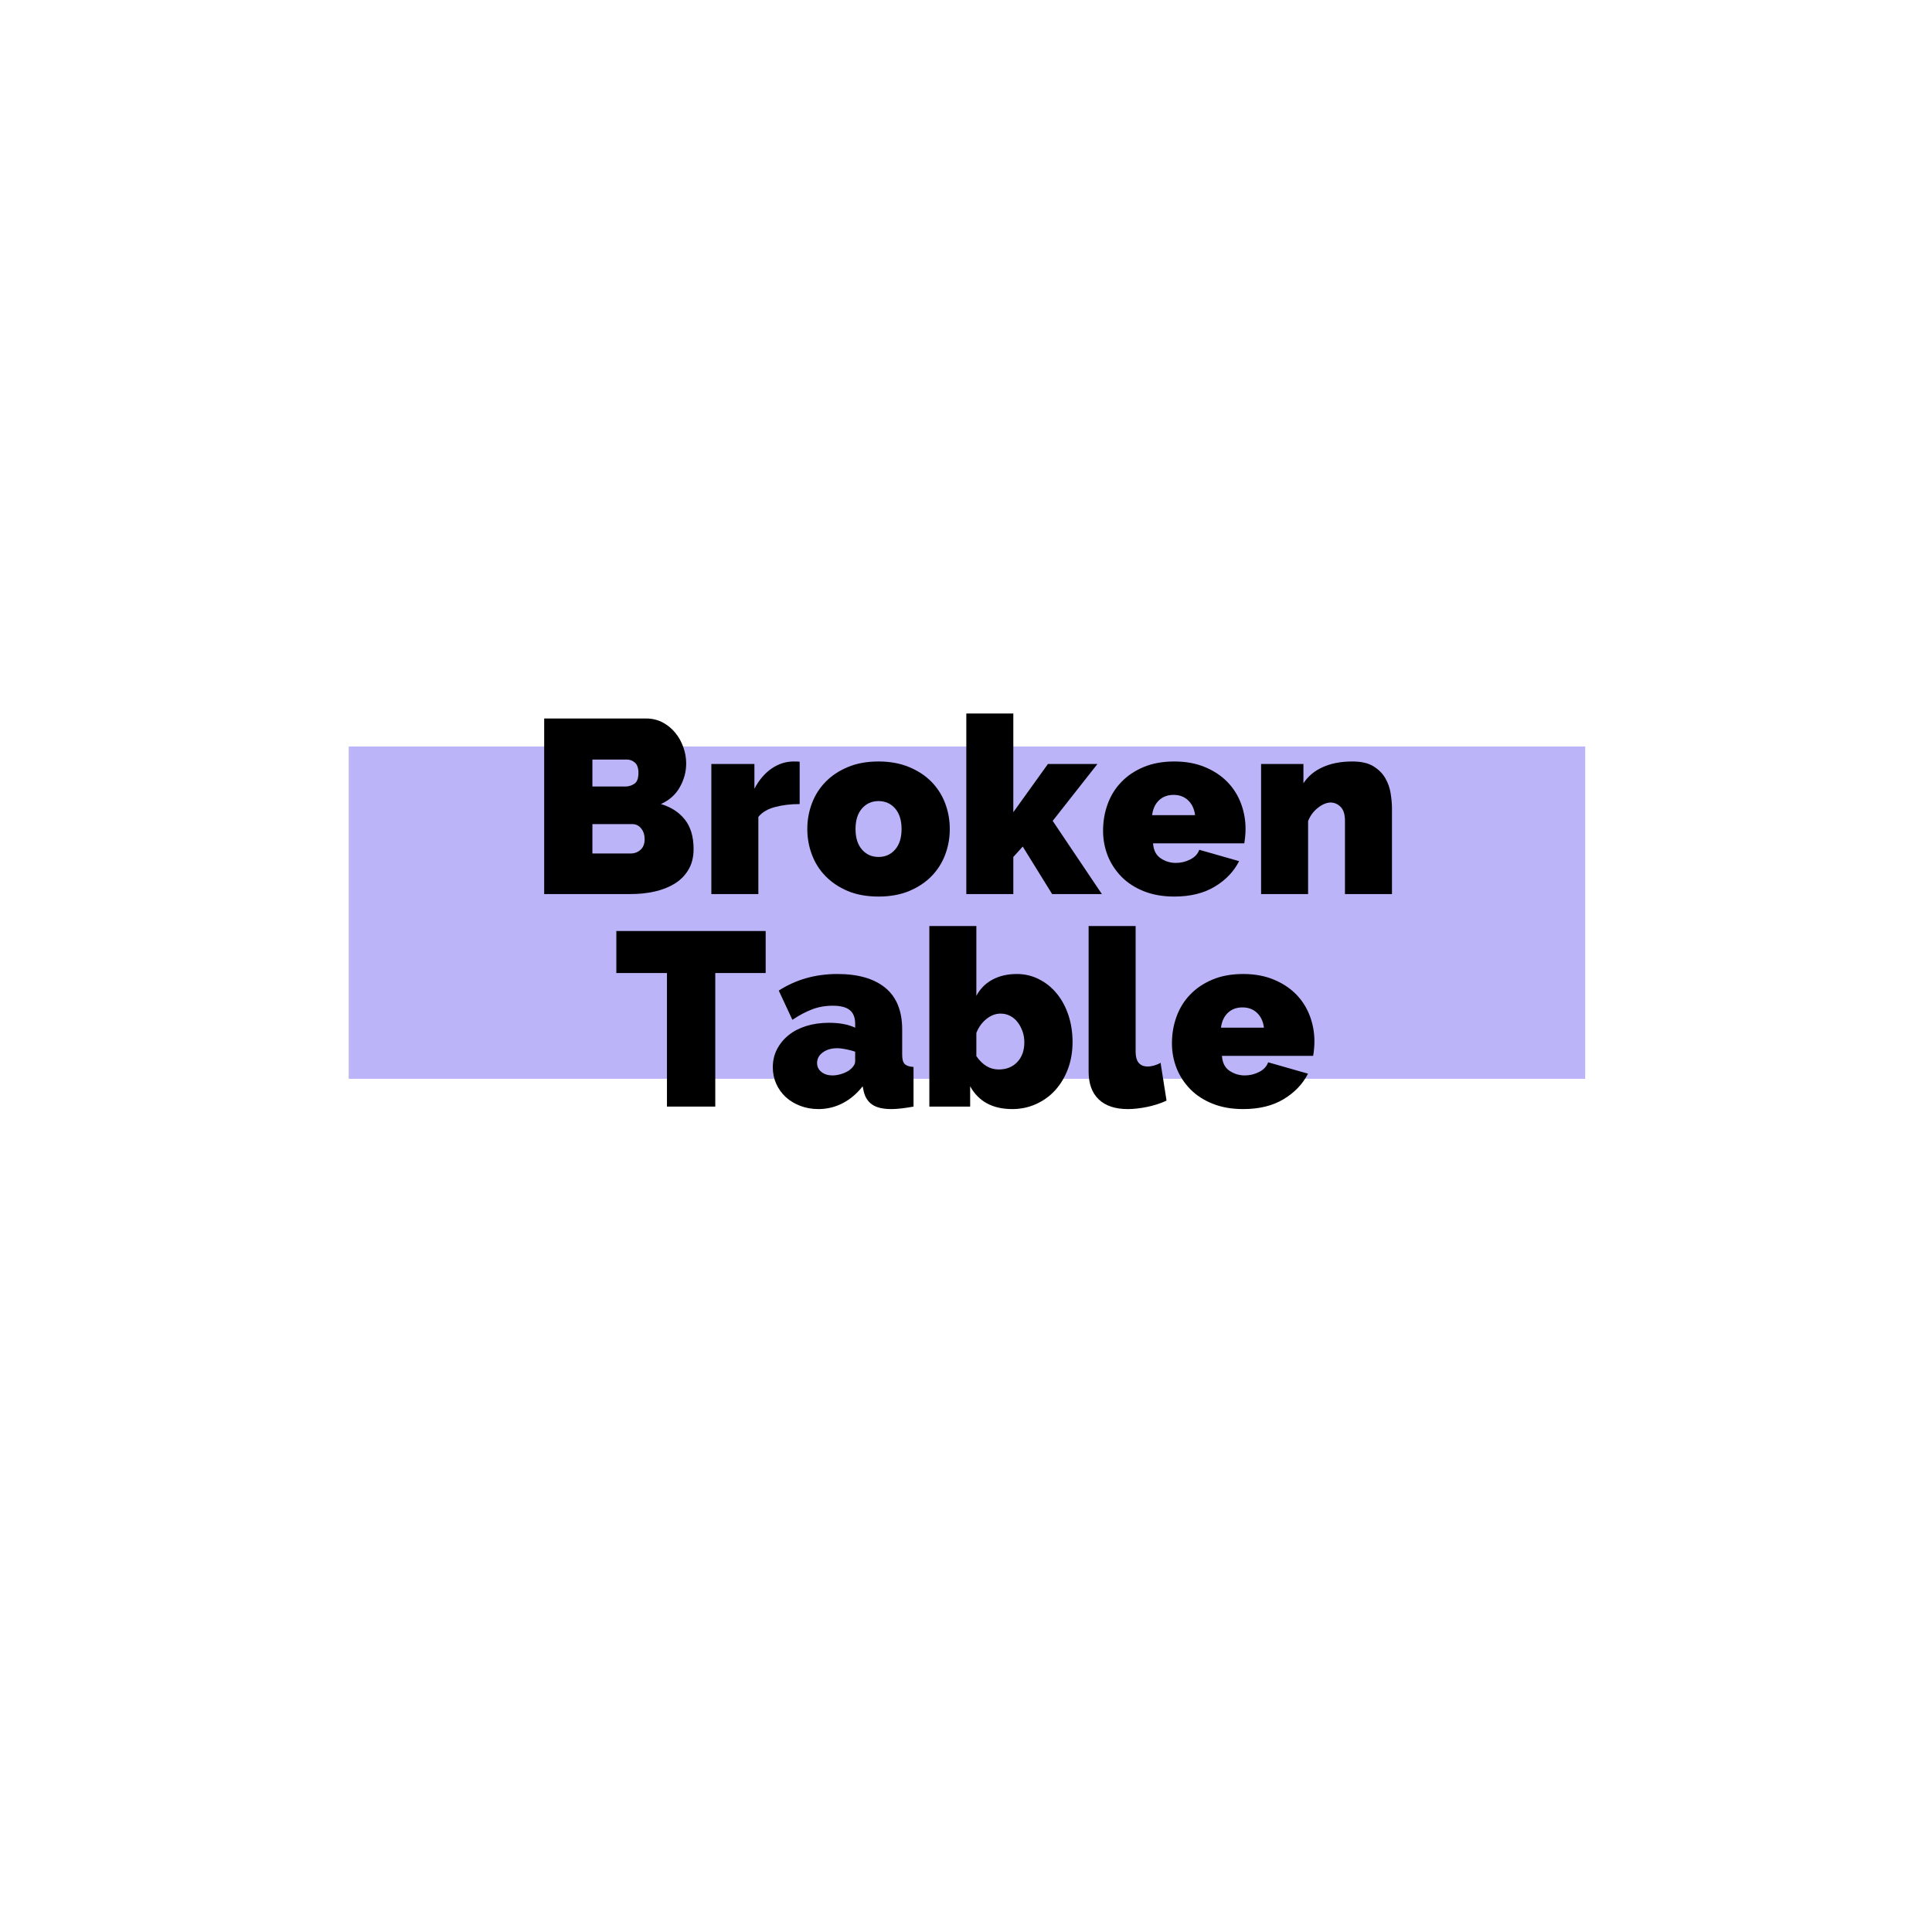
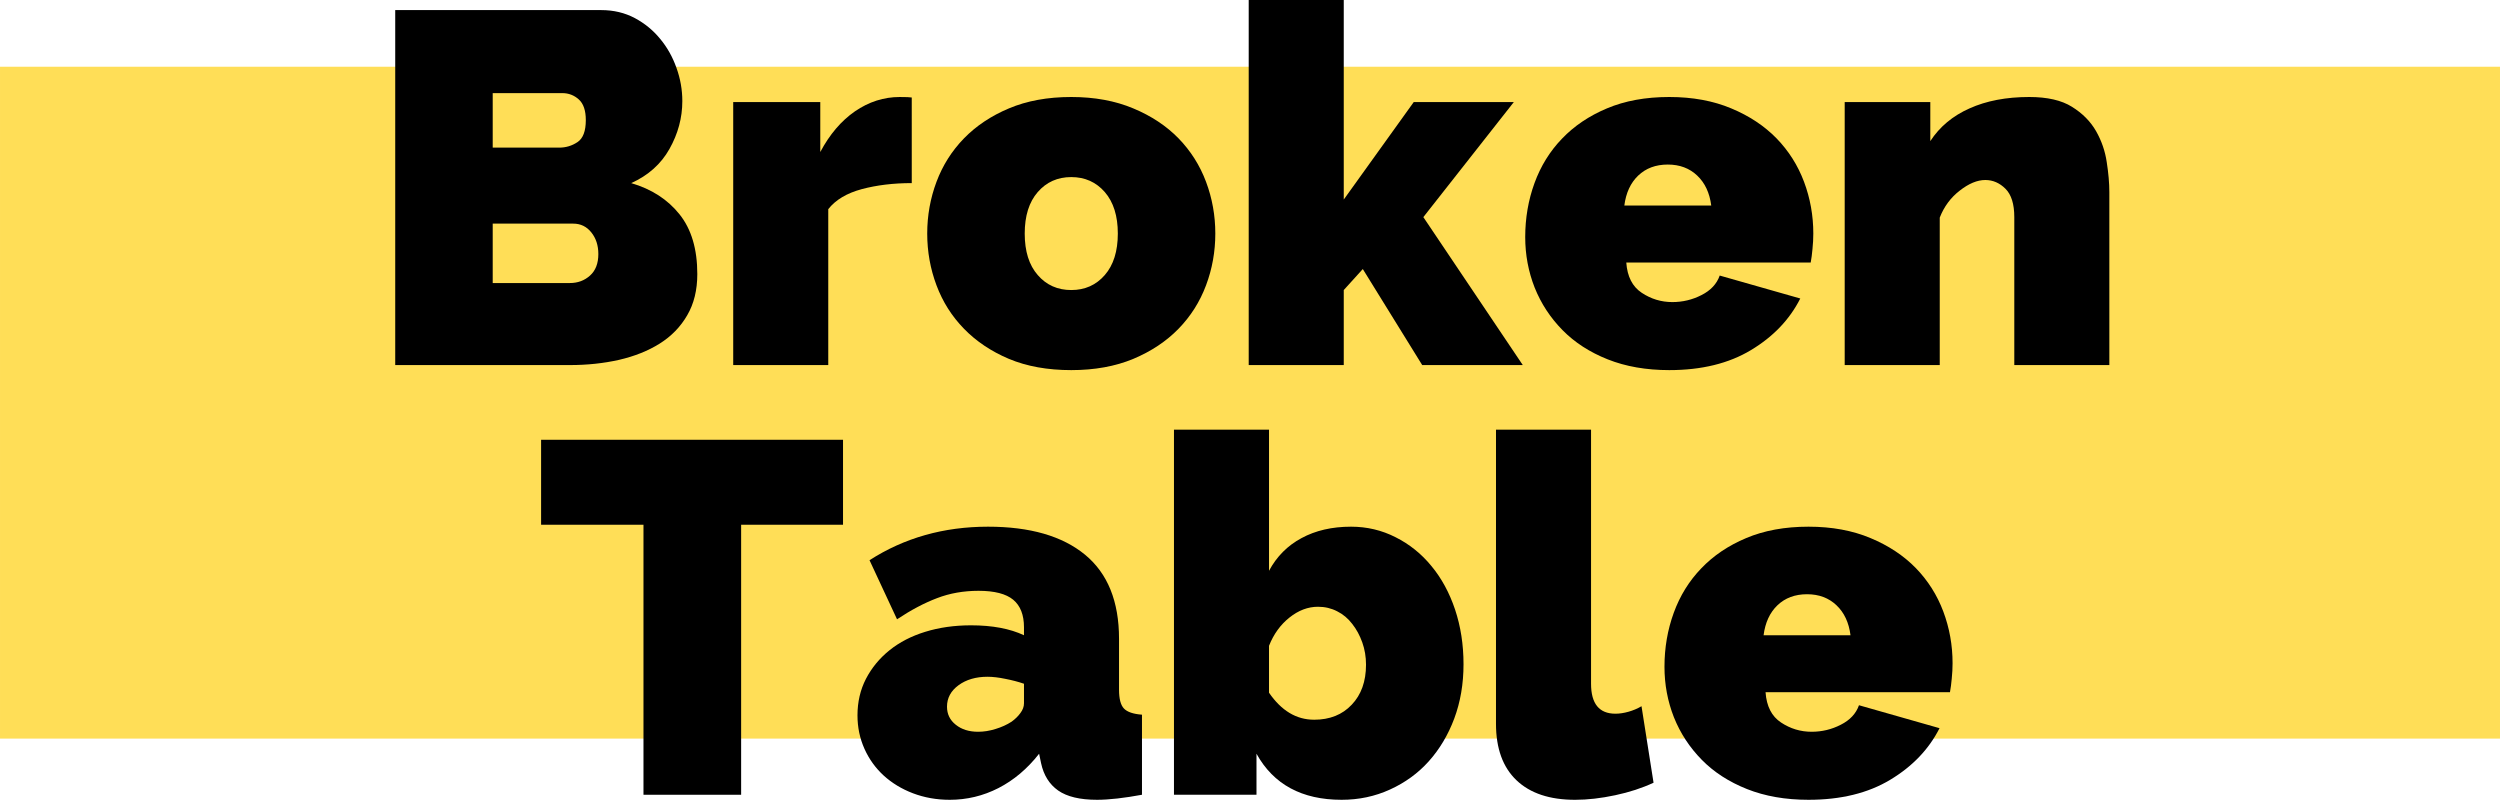
- <svg xmlns="http://www.w3.org/2000/svg" xmlns:xlink="http://www.w3.org/1999/xlink" width="375pt" height="375pt" viewBox="0 0 375 375" version="1.2">
-   <defs>
-     <g>
+ <svg xmlns="http://www.w3.org/2000/svg" xmlns:xlink="http://www.w3.org/1999/xlink" width="84.667mm" height="27.087mm" viewBox="0 0 84.667 27.087" version="1.1" id="svg353">
+   <defs id="defs347">
+     <g id="g388">
      <symbol overflow="visible" id="glyph0-0">
-         <path style="stroke:none;" d="" />
+         <path style="stroke:none" d="" id="path355" />
      </symbol>
      <symbol overflow="visible" id="glyph0-1">
-         <path style="stroke:none;" d="M 31.922 -8.734 C 31.922 -7.203 31.598 -5.883 30.953 -4.781 C 30.316 -3.676 29.438 -2.77 28.312 -2.062 C 27.195 -1.363 25.895 -0.844 24.406 -0.5 C 22.914 -0.164 21.344 0 19.688 0 L 2.922 0 L 2.922 -34.078 L 22.703 -34.078 C 23.891 -34.078 24.961 -33.82 25.922 -33.312 C 26.879 -32.801 27.691 -32.133 28.359 -31.312 C 29.035 -30.5 29.555 -29.57 29.922 -28.531 C 30.297 -27.488 30.484 -26.426 30.484 -25.344 C 30.484 -23.738 30.07 -22.207 29.25 -20.75 C 28.438 -19.301 27.211 -18.207 25.578 -17.469 C 27.535 -16.895 29.082 -15.895 30.219 -14.469 C 31.352 -13.051 31.922 -11.141 31.922 -8.734 Z M 22.422 -10.656 C 22.422 -11.488 22.195 -12.18 21.75 -12.734 C 21.301 -13.297 20.723 -13.578 20.016 -13.578 L 12.281 -13.578 L 12.281 -7.875 L 19.688 -7.875 C 20.445 -7.875 21.094 -8.113 21.625 -8.594 C 22.156 -9.07 22.422 -9.758 22.422 -10.656 Z M 12.281 -26.109 L 12.281 -20.875 L 18.672 -20.875 C 19.305 -20.875 19.891 -21.051 20.422 -21.406 C 20.953 -21.758 21.219 -22.461 21.219 -23.516 C 21.219 -24.441 20.992 -25.102 20.547 -25.5 C 20.098 -25.906 19.566 -26.109 18.953 -26.109 Z M 12.281 -26.109 " />
+         <path style="stroke:none" d="m 31.922,-8.734 c 0,1.531 -0.324,2.852 -0.969,3.953 C 30.316,-3.676 29.438,-2.77 28.312,-2.062 27.195,-1.363 25.895,-0.844 24.406,-0.5 22.914,-0.164 21.344,0 19.688,0 H 2.922 v -34.078 h 19.781 c 1.188,0 2.258,0.258 3.219,0.766 0.957,0.512 1.77,1.18 2.438,2 0.676,0.812 1.195,1.742 1.562,2.781 0.375,1.043 0.562,2.105 0.562,3.188 0,1.605 -0.414,3.137 -1.234,4.594 -0.812,1.449 -2.039,2.543 -3.672,3.281 1.957,0.574 3.504,1.574 4.641,3 1.133,1.418 1.703,3.328 1.703,5.734 z m -9.5,-1.922 c 0,-0.832 -0.227,-1.523 -0.672,-2.078 -0.449,-0.562 -1.027,-0.844 -1.734,-0.844 H 12.281 V -7.875 h 7.406 c 0.758,0 1.406,-0.238 1.938,-0.719 0.531,-0.477 0.797,-1.164 0.797,-2.062 z M 12.281,-26.109 V -20.875 h 6.391 c 0.633,0 1.219,-0.176 1.75,-0.531 0.531,-0.352 0.797,-1.055 0.797,-2.109 0,-0.926 -0.227,-1.586 -0.672,-1.984 -0.449,-0.406 -0.98,-0.609 -1.594,-0.609 z m 0,0" id="path358" />
      </symbol>
      <symbol overflow="visible" id="glyph0-2">
-         <path style="stroke:none;" d="M 19.438 -17.469 C 17.676 -17.469 16.078 -17.273 14.641 -16.891 C 13.203 -16.504 12.129 -15.863 11.422 -14.969 L 11.422 0 L 2.297 0 L 2.297 -25.25 L 10.656 -25.25 L 10.656 -20.453 C 11.551 -22.141 12.66 -23.441 13.984 -24.359 C 15.316 -25.273 16.75 -25.734 18.281 -25.734 C 18.895 -25.734 19.281 -25.719 19.438 -25.688 Z M 19.438 -17.469 " />
+         <path style="stroke:none" d="m 19.438,-17.469 c -1.762,0 -3.359,0.195 -4.797,0.578 -1.438,0.387 -2.512,1.027 -3.219,1.922 V 0 h -9.125 v -25.25 h 8.359 v 4.797 c 0.895,-1.688 2.004,-2.988 3.328,-3.906 1.332,-0.914 2.766,-1.375 4.297,-1.375 0.613,0 1,0.016 1.156,0.047 z m 0,0" id="path361" />
      </symbol>
      <symbol overflow="visible" id="glyph0-3">
-         <path style="stroke:none;" d="M 14.734 0.484 C 12.461 0.484 10.469 0.125 8.75 -0.594 C 7.039 -1.32 5.602 -2.285 4.438 -3.484 C 3.27 -4.68 2.391 -6.07 1.797 -7.656 C 1.203 -9.238 0.906 -10.895 0.906 -12.625 C 0.906 -14.352 1.203 -16.008 1.797 -17.594 C 2.391 -19.176 3.27 -20.566 4.438 -21.766 C 5.602 -22.961 7.039 -23.922 8.75 -24.641 C 10.469 -25.367 12.461 -25.734 14.734 -25.734 C 16.973 -25.734 18.957 -25.367 20.688 -24.641 C 22.414 -23.922 23.863 -22.961 25.031 -21.766 C 26.195 -20.566 27.078 -19.176 27.672 -17.594 C 28.266 -16.008 28.562 -14.352 28.562 -12.625 C 28.562 -10.895 28.266 -9.238 27.672 -7.656 C 27.078 -6.07 26.195 -4.68 25.031 -3.484 C 23.863 -2.285 22.414 -1.32 20.688 -0.594 C 18.957 0.125 16.973 0.484 14.734 0.484 Z M 10.266 -12.625 C 10.266 -10.926 10.68 -9.598 11.516 -8.641 C 12.348 -7.68 13.422 -7.203 14.734 -7.203 C 16.047 -7.203 17.117 -7.68 17.953 -8.641 C 18.785 -9.598 19.203 -10.926 19.203 -12.625 C 19.203 -14.32 18.785 -15.648 17.953 -16.609 C 17.117 -17.566 16.047 -18.047 14.734 -18.047 C 13.422 -18.047 12.348 -17.566 11.516 -16.609 C 10.68 -15.648 10.266 -14.32 10.266 -12.625 Z M 10.266 -12.625 " />
+         <path style="stroke:none" d="M 14.734,0.484 C 12.461,0.484 10.469,0.125 8.75,-0.594 7.039,-1.32 5.602,-2.285 4.438,-3.484 3.27,-4.68 2.391,-6.07 1.797,-7.656 1.203,-9.238 0.906,-10.895 0.906,-12.625 c 0,-1.727 0.297,-3.383 0.891,-4.969 0.594,-1.582 1.473,-2.973 2.641,-4.172 1.164,-1.195 2.602,-2.156 4.312,-2.875 1.719,-0.727 3.711,-1.094 5.984,-1.094 2.238,0 4.223,0.367 5.953,1.094 1.727,0.719 3.176,1.68 4.344,2.875 1.164,1.199 2.047,2.59 2.641,4.172 0.594,1.586 0.891,3.242 0.891,4.969 0,1.73 -0.297,3.387 -0.891,4.969 -0.594,1.586 -1.477,2.977 -2.641,4.172 -1.168,1.199 -2.617,2.164 -4.344,2.891 C 18.957,0.125 16.973,0.484 14.734,0.484 Z M 10.266,-12.625 c 0,1.699 0.414,3.027 1.25,3.984 0.832,0.961 1.906,1.438 3.219,1.438 1.312,0 2.383,-0.477 3.219,-1.438 0.832,-0.957 1.25,-2.285 1.25,-3.984 0,-1.695 -0.418,-3.023 -1.25,-3.984 -0.836,-0.957 -1.906,-1.438 -3.219,-1.438 -1.312,0 -2.387,0.48 -3.219,1.438 -0.836,0.961 -1.25,2.289 -1.25,3.984 z m 0,0" id="path364" />
      </symbol>
      <symbol overflow="visible" id="glyph0-4">
-         <path style="stroke:none;" d="M 18.953 0 L 13.25 -9.219 L 11.422 -7.203 L 11.422 0 L 2.297 0 L 2.297 -35.047 L 11.422 -35.047 L 11.422 -15.891 L 18.141 -25.25 L 27.75 -25.25 L 19.062 -14.203 L 28.609 0 Z M 18.953 0 " />
+         <path style="stroke:none" d="M 18.953,0 13.25,-9.219 11.422,-7.203 V 0 h -9.125 v -35.047 h 9.125 v 19.156 L 18.141,-25.25 H 27.75 L 19.062,-14.203 28.609,0 Z m 0,0" id="path367" />
      </symbol>
      <symbol overflow="visible" id="glyph0-5">
-         <path style="stroke:none;" d="M 14.734 0.484 C 12.523 0.484 10.555 0.141 8.828 -0.547 C 7.098 -1.234 5.648 -2.172 4.484 -3.359 C 3.316 -4.547 2.426 -5.906 1.812 -7.438 C 1.207 -8.977 0.906 -10.594 0.906 -12.281 C 0.906 -14.113 1.203 -15.844 1.797 -17.469 C 2.391 -19.102 3.27 -20.523 4.438 -21.734 C 5.602 -22.953 7.039 -23.922 8.75 -24.641 C 10.469 -25.367 12.461 -25.734 14.734 -25.734 C 16.973 -25.734 18.957 -25.367 20.688 -24.641 C 22.414 -23.922 23.863 -22.961 25.031 -21.766 C 26.195 -20.566 27.078 -19.176 27.672 -17.594 C 28.266 -16.008 28.562 -14.352 28.562 -12.625 C 28.562 -12.145 28.535 -11.656 28.484 -11.156 C 28.441 -10.664 28.383 -10.227 28.312 -9.844 L 10.609 -9.844 C 10.703 -8.5 11.195 -7.531 12.094 -6.938 C 12.988 -6.344 13.969 -6.047 15.031 -6.047 C 16.02 -6.047 16.953 -6.27 17.828 -6.719 C 18.711 -7.164 19.297 -7.789 19.578 -8.594 L 27.312 -6.391 C 26.289 -4.367 24.711 -2.719 22.578 -1.438 C 20.453 -0.156 17.836 0.484 14.734 0.484 Z M 18.766 -15.312 C 18.609 -16.531 18.16 -17.488 17.422 -18.188 C 16.68 -18.895 15.738 -19.25 14.594 -19.25 C 13.438 -19.25 12.488 -18.895 11.75 -18.188 C 11.02 -17.488 10.578 -16.531 10.422 -15.312 Z M 18.766 -15.312 " />
+         <path style="stroke:none" d="m 14.734,0.484 c -2.211,0 -4.18,-0.344 -5.906,-1.031 -1.73,-0.688 -3.18,-1.625 -4.344,-2.812 C 3.316,-4.547 2.426,-5.906 1.812,-7.438 1.207,-8.977 0.906,-10.594 0.906,-12.281 c 0,-1.832 0.297,-3.562 0.891,-5.188 0.594,-1.633 1.473,-3.055 2.641,-4.266 1.164,-1.219 2.602,-2.188 4.312,-2.906 1.719,-0.727 3.711,-1.094 5.984,-1.094 2.238,0 4.223,0.367 5.953,1.094 1.727,0.719 3.176,1.68 4.344,2.875 1.164,1.199 2.047,2.59 2.641,4.172 0.594,1.586 0.891,3.242 0.891,4.969 0,0.48 -0.027,0.969 -0.078,1.469 -0.043,0.492 -0.102,0.93 -0.172,1.312 H 10.609 c 0.094,1.344 0.586,2.312 1.484,2.906 0.895,0.594 1.875,0.891 2.938,0.891 0.988,0 1.922,-0.223 2.797,-0.672 0.883,-0.445 1.469,-1.07 1.75,-1.875 l 7.734,2.203 c -1.023,2.023 -2.602,3.672 -4.734,4.953 -2.125,1.281 -4.742,1.922 -7.844,1.922 z m 4.031,-15.797 c -0.156,-1.219 -0.605,-2.176 -1.344,-2.875 -0.742,-0.707 -1.684,-1.062 -2.828,-1.062 -1.156,0 -2.105,0.355 -2.844,1.062 -0.73,0.699 -1.172,1.656 -1.328,2.875 z m 0,0" id="path370" />
      </symbol>
      <symbol overflow="visible" id="glyph0-6">
-         <path style="stroke:none;" d="M 27.703 0 L 18.578 0 L 18.578 -14.203 C 18.578 -15.453 18.297 -16.359 17.734 -16.922 C 17.172 -17.484 16.523 -17.766 15.797 -17.766 C 15.023 -17.766 14.207 -17.426 13.344 -16.75 C 12.477 -16.082 11.836 -15.219 11.422 -14.156 L 11.422 0 L 2.297 0 L 2.297 -25.25 L 10.516 -25.25 L 10.516 -21.5 C 11.41 -22.875 12.664 -23.922 14.281 -24.641 C 15.895 -25.367 17.805 -25.734 20.016 -25.734 C 21.742 -25.734 23.109 -25.422 24.109 -24.797 C 25.117 -24.172 25.891 -23.395 26.422 -22.469 C 26.953 -21.539 27.297 -20.547 27.453 -19.484 C 27.617 -18.43 27.703 -17.473 27.703 -16.609 Z M 27.703 0 " />
+         <path style="stroke:none" d="m 27.703,0 h -9.125 v -14.203 c 0,-1.25 -0.281,-2.156 -0.844,-2.719 -0.562,-0.562 -1.211,-0.844 -1.938,-0.844 -0.773,0 -1.59,0.34 -2.453,1.016 -0.867,0.668 -1.508,1.531 -1.922,2.594 V 0 h -9.125 v -25.25 h 8.219 v 3.75 c 0.895,-1.375 2.148,-2.422 3.766,-3.141 1.613,-0.727 3.523,-1.094 5.734,-1.094 1.727,0 3.094,0.312 4.094,0.938 1.008,0.625 1.781,1.402 2.312,2.328 0.531,0.93 0.875,1.922 1.031,2.984 0.164,1.055 0.25,2.012 0.25,2.875 z m 0,0" id="path373" />
      </symbol>
      <symbol overflow="visible" id="glyph0-7">
-         <path style="stroke:none;" d="M 29.469 -25.922 L 19.688 -25.922 L 19.688 0 L 10.312 0 L 10.312 -25.922 L 0.484 -25.922 L 0.484 -34.078 L 29.469 -34.078 Z M 29.469 -25.922 " />
+         <path style="stroke:none" d="M 29.469,-25.922 H 19.688 V 0 h -9.375 V -25.922 H 0.484 v -8.156 H 29.469 Z m 0,0" id="path376" />
      </symbol>
      <symbol overflow="visible" id="glyph0-8">
-         <path style="stroke:none;" d="M 9.75 0.484 C 8.5 0.484 7.328 0.273 6.234 -0.141 C 5.148 -0.555 4.211 -1.125 3.422 -1.844 C 2.641 -2.562 2.023 -3.414 1.578 -4.406 C 1.129 -5.406 0.906 -6.477 0.906 -7.625 C 0.906 -8.906 1.176 -10.07 1.719 -11.125 C 2.27 -12.188 3.023 -13.102 3.984 -13.875 C 4.941 -14.645 6.082 -15.234 7.406 -15.641 C 8.738 -16.055 10.207 -16.266 11.812 -16.266 C 13.852 -16.266 15.547 -15.945 16.891 -15.312 L 16.891 -16.078 C 16.891 -17.266 16.547 -18.145 15.859 -18.719 C 15.172 -19.289 14.062 -19.578 12.531 -19.578 C 11.094 -19.578 9.766 -19.344 8.547 -18.875 C 7.328 -18.414 6.047 -17.738 4.703 -16.844 L 2.062 -22.516 C 5.395 -24.66 9.188 -25.734 13.438 -25.734 C 17.469 -25.734 20.57 -24.836 22.75 -23.047 C 24.926 -21.254 26.016 -18.562 26.016 -14.969 L 26.016 -10.078 C 26.016 -9.211 26.172 -8.613 26.484 -8.281 C 26.805 -7.945 27.383 -7.75 28.219 -7.688 L 28.219 0 C 27.383 0.156 26.598 0.273 25.859 0.359 C 25.129 0.441 24.477 0.484 23.906 0.484 C 22.27 0.484 21.023 0.188 20.172 -0.406 C 19.328 -1 18.781 -1.875 18.531 -3.031 L 18.344 -3.938 C 17.219 -2.5 15.914 -1.398 14.438 -0.641 C 12.969 0.109 11.406 0.484 9.75 0.484 Z M 12.484 -6.047 C 13.023 -6.047 13.582 -6.133 14.156 -6.312 C 14.738 -6.488 15.254 -6.723 15.703 -7.016 C 16.047 -7.266 16.328 -7.539 16.547 -7.844 C 16.773 -8.145 16.891 -8.457 16.891 -8.781 L 16.891 -10.656 C 16.348 -10.844 15.754 -11 15.109 -11.125 C 14.473 -11.258 13.898 -11.328 13.391 -11.328 C 12.273 -11.328 11.348 -11.055 10.609 -10.516 C 9.867 -9.973 9.5 -9.285 9.5 -8.453 C 9.5 -7.742 9.781 -7.164 10.344 -6.719 C 10.906 -6.27 11.617 -6.047 12.484 -6.047 Z M 12.484 -6.047 " />
+         <path style="stroke:none" d="m 9.75,0.484 c -1.25,0 -2.422,-0.211 -3.516,-0.625 C 5.148,-0.555 4.211,-1.125 3.422,-1.844 2.641,-2.562 2.023,-3.414 1.578,-4.406 1.129,-5.406 0.906,-6.477 0.906,-7.625 c 0,-1.281 0.27,-2.445 0.812,-3.5 0.551,-1.062 1.305,-1.977 2.266,-2.75 0.957,-0.77 2.098,-1.359 3.422,-1.766 1.332,-0.414 2.801,-0.625 4.406,-0.625 2.039,0 3.734,0.32 5.078,0.953 v -0.766 c 0,-1.188 -0.344,-2.066 -1.031,-2.641 -0.688,-0.57 -1.797,-0.859 -3.328,-0.859 -1.438,0 -2.766,0.234 -3.984,0.703 -1.219,0.461 -2.5,1.137 -3.844,2.031 L 2.062,-22.516 c 3.332,-2.145 7.125,-3.219 11.375,-3.219 4.031,0 7.133,0.898 9.312,2.688 2.176,1.793 3.266,4.484 3.266,8.078 v 4.891 c 0,0.867 0.156,1.465 0.469,1.797 0.32,0.336 0.898,0.531 1.734,0.594 V 0 c -0.836,0.156 -1.621,0.273 -2.359,0.359 -0.73,0.082 -1.383,0.125 -1.953,0.125 -1.637,0 -2.883,-0.297 -3.734,-0.891 C 19.328,-1 18.781,-1.875 18.531,-3.031 l -0.188,-0.906 c -1.125,1.438 -2.43,2.539 -3.906,3.297 -1.469,0.75 -3.031,1.125 -4.688,1.125 z m 2.734,-6.531 c 0.539,0 1.098,-0.086 1.672,-0.266 0.582,-0.176 1.098,-0.41 1.547,-0.703 0.344,-0.25 0.625,-0.523 0.844,-0.828 0.227,-0.301 0.344,-0.613 0.344,-0.938 v -1.875 C 16.348,-10.844 15.754,-11 15.109,-11.125 c -0.637,-0.133 -1.211,-0.203 -1.719,-0.203 -1.117,0 -2.043,0.273 -2.781,0.812 C 9.867,-9.973 9.5,-9.285 9.5,-8.453 c 0,0.711 0.281,1.289 0.844,1.734 0.562,0.449 1.273,0.672 2.141,0.672 z m 0,0" id="path379" />
      </symbol>
      <symbol overflow="visible" id="glyph0-9">
-         <path style="stroke:none;" d="M 18.391 0.484 C 14.578 0.484 11.852 -0.988 10.219 -3.938 L 10.219 0 L 2.297 0 L 2.297 -35.047 L 11.422 -35.047 L 11.422 -21.5 C 12.16 -22.875 13.203 -23.922 14.547 -24.641 C 15.891 -25.367 17.473 -25.734 19.297 -25.734 C 20.828 -25.734 22.254 -25.395 23.578 -24.719 C 24.91 -24.051 26.055 -23.129 27.016 -21.953 C 27.984 -20.785 28.738 -19.395 29.281 -17.781 C 29.82 -16.164 30.094 -14.414 30.094 -12.531 C 30.094 -10.645 29.797 -8.906 29.203 -7.312 C 28.609 -5.727 27.789 -4.359 26.75 -3.203 C 25.719 -2.055 24.477 -1.156 23.031 -0.5 C 21.594 0.156 20.047 0.484 18.391 0.484 Z M 15.75 -7.203 C 17.25 -7.203 18.453 -7.68 19.359 -8.641 C 20.273 -9.598 20.734 -10.879 20.734 -12.484 C 20.734 -13.242 20.613 -13.957 20.375 -14.625 C 20.133 -15.301 19.812 -15.895 19.406 -16.406 C 19.008 -16.926 18.531 -17.328 17.969 -17.609 C 17.414 -17.898 16.801 -18.047 16.125 -18.047 C 15.164 -18.047 14.254 -17.703 13.391 -17.016 C 12.523 -16.328 11.867 -15.422 11.422 -14.297 L 11.422 -9.797 C 12.609 -8.066 14.051 -7.203 15.75 -7.203 Z M 15.75 -7.203 " />
+         <path style="stroke:none" d="m 18.391,0.484 c -3.812,0 -6.539,-1.473 -8.172,-4.422 V 0 H 2.297 v -35.047 h 9.125 V -21.5 c 0.738,-1.375 1.781,-2.422 3.125,-3.141 1.344,-0.727 2.926,-1.094 4.75,-1.094 1.531,0 2.957,0.34 4.281,1.016 1.332,0.668 2.477,1.59 3.438,2.766 0.969,1.168 1.723,2.559 2.266,4.172 0.539,1.617 0.812,3.367 0.812,5.25 0,1.887 -0.297,3.625 -0.891,5.219 C 28.609,-5.727 27.789,-4.359 26.75,-3.203 25.719,-2.055 24.477,-1.156 23.031,-0.5 21.594,0.156 20.047,0.484 18.391,0.484 Z M 15.75,-7.203 c 1.5,0 2.703,-0.477 3.609,-1.438 0.914,-0.957 1.375,-2.238 1.375,-3.844 0,-0.758 -0.121,-1.473 -0.359,-2.141 -0.242,-0.676 -0.562,-1.27 -0.969,-1.781 -0.398,-0.52 -0.875,-0.922 -1.438,-1.203 -0.555,-0.289 -1.168,-0.438 -1.844,-0.438 -0.961,0 -1.871,0.344 -2.734,1.031 -0.867,0.688 -1.523,1.594 -1.969,2.719 v 4.5 c 1.188,1.73 2.629,2.594 4.328,2.594 z m 0,0" id="path382" />
      </symbol>
      <symbol overflow="visible" id="glyph0-10">
-         <path style="stroke:none;" d="M 2.156 -35.047 L 11.281 -35.047 L 11.281 -10.656 C 11.281 -8.738 12.062 -7.781 13.625 -7.781 C 14.008 -7.781 14.426 -7.844 14.875 -7.969 C 15.32 -8.094 15.738 -8.27 16.125 -8.5 L 17.281 -1.156 C 16.188 -0.645 14.957 -0.242 13.594 0.047 C 12.238 0.336 10.957 0.484 9.75 0.484 C 7.312 0.484 5.438 -0.141 4.125 -1.391 C 2.812 -2.641 2.156 -4.445 2.156 -6.812 Z M 2.156 -35.047 " />
+         <path style="stroke:none" d="m 2.156,-35.047 h 9.125 v 24.391 c 0,1.918 0.781,2.875 2.344,2.875 0.383,0 0.801,-0.062 1.25,-0.188 0.445,-0.125 0.863,-0.301 1.25,-0.531 l 1.156,7.344 c -1.094,0.512 -2.324,0.914 -3.688,1.203 -1.355,0.289 -2.637,0.438 -3.844,0.438 -2.438,0 -4.312,-0.625 -5.625,-1.875 -1.312,-1.25 -1.969,-3.055 -1.969,-5.422 z m 0,0" id="path385" />
      </symbol>
    </g>
    <clipPath id="clip1">
-       <path d="M 67.684 144.895 L 307.684 144.895 L 307.684 209.395 L 67.684 209.395 Z M 67.684 144.895 " />
+       <path d="M 67.684,144.895 H 307.684 v 64.5 H 67.684 Z m 0,0" id="path390" />
    </clipPath>
  </defs>
-   <g id="surface1">
-     <g clip-path="url(#clip1)" clip-rule="nonzero">
-       <path style=" stroke:none;fill-rule:nonzero;fill:rgb(73.729%,70.589%,97.249%);fill-opacity:1;" d="M 67.684 144.895 L 307.684 144.895 L 307.684 209.395 L 67.684 209.395 Z M 67.684 144.895 " />
-     </g>
-     <g style="fill:rgb(0%,0%,0%);fill-opacity:1;">
-       <use xlink:href="#glyph0-1" x="102.703" y="173.537" />
-     </g>
-     <g style="fill:rgb(0%,0%,0%);fill-opacity:1;">
-       <use xlink:href="#glyph0-2" x="135.775" y="173.537" />
-     </g>
-     <g style="fill:rgb(0%,0%,0%);fill-opacity:1;">
-       <use xlink:href="#glyph0-3" x="155.791" y="173.537" />
-     </g>
-     <g style="fill:rgb(0%,0%,0%);fill-opacity:1;">
-       <use xlink:href="#glyph0-4" x="185.263" y="173.537" />
-     </g>
-     <g style="fill:rgb(0%,0%,0%);fill-opacity:1;">
-       <use xlink:href="#glyph0-5" x="213.199" y="173.537" />
-     </g>
-     <g style="fill:rgb(0%,0%,0%);fill-opacity:1;">
-       <use xlink:href="#glyph0-6" x="242.479" y="173.537" />
-     </g>
-     <g style="fill:rgb(0%,0%,0%);fill-opacity:1;">
-       <use xlink:href="#glyph0-7" x="119.145" y="214.787" />
-     </g>
-     <g style="fill:rgb(0%,0%,0%);fill-opacity:1;">
-       <use xlink:href="#glyph0-8" x="149.096" y="214.787" />
-     </g>
-     <g style="fill:rgb(0%,0%,0%);fill-opacity:1;">
-       <use xlink:href="#glyph0-9" x="178.088" y="214.787" />
-     </g>
-     <g style="fill:rgb(0%,0%,0%);fill-opacity:1;">
-       <use xlink:href="#glyph0-10" x="209.144" y="214.787" />
-     </g>
-     <g style="fill:rgb(0%,0%,0%);fill-opacity:1;">
-       <use xlink:href="#glyph0-5" x="226.568" y="214.787" />
+   <g id="layer1" transform="translate(-97.51786,-133.8674)">
+     <g id="surface1" transform="matrix(0.3527778,0,0,0.3527778,73.64059,85.01116)">
+       <g clip-path="url(#clip1)" clip-rule="nonzero" id="g397">
+         <path style="fill:#ffde57;fill-opacity:1;fill-rule:nonzero;stroke:none" d="M 67.684,144.895 H 307.684 v 64.5 H 67.684 Z m 0,0" id="path395" />
+       </g>
+       <g style="fill:#000000;fill-opacity:1" id="g401">
+         <use xlink:href="#glyph0-1" x="102.703" y="173.537" id="use399" width="100%" height="100%" />
+       </g>
+       <g style="fill:#000000;fill-opacity:1" id="g405">
+         <use xlink:href="#glyph0-2" x="135.775" y="173.537" id="use403" width="100%" height="100%" />
+       </g>
+       <g style="fill:#000000;fill-opacity:1" id="g409">
+         <use xlink:href="#glyph0-3" x="155.791" y="173.537" id="use407" width="100%" height="100%" />
+       </g>
+       <g style="fill:#000000;fill-opacity:1" id="g413">
+         <use xlink:href="#glyph0-4" x="185.263" y="173.537" id="use411" width="100%" height="100%" />
+       </g>
+       <g style="fill:#000000;fill-opacity:1" id="g417">
+         <use xlink:href="#glyph0-5" x="213.199" y="173.537" id="use415" width="100%" height="100%" />
+       </g>
+       <g style="fill:#000000;fill-opacity:1" id="g421">
+         <use xlink:href="#glyph0-6" x="242.479" y="173.537" id="use419" width="100%" height="100%" />
+       </g>
+       <g style="fill:#000000;fill-opacity:1" id="g425">
+         <use xlink:href="#glyph0-7" x="119.145" y="214.787" id="use423" width="100%" height="100%" />
+       </g>
+       <g style="fill:#000000;fill-opacity:1" id="g429">
+         <use xlink:href="#glyph0-8" x="149.096" y="214.787" id="use427" width="100%" height="100%" />
+       </g>
+       <g style="fill:#000000;fill-opacity:1" id="g433">
+         <use xlink:href="#glyph0-9" x="178.088" y="214.787" id="use431" width="100%" height="100%" />
+       </g>
+       <g style="fill:#000000;fill-opacity:1" id="g437">
+         <use xlink:href="#glyph0-10" x="209.144" y="214.787" id="use435" width="100%" height="100%" />
+       </g>
+       <g style="fill:#000000;fill-opacity:1" id="g441">
+         <use xlink:href="#glyph0-5" x="226.568" y="214.787" id="use439" width="100%" height="100%" />
+       </g>
    </g>
  </g>
</svg>
